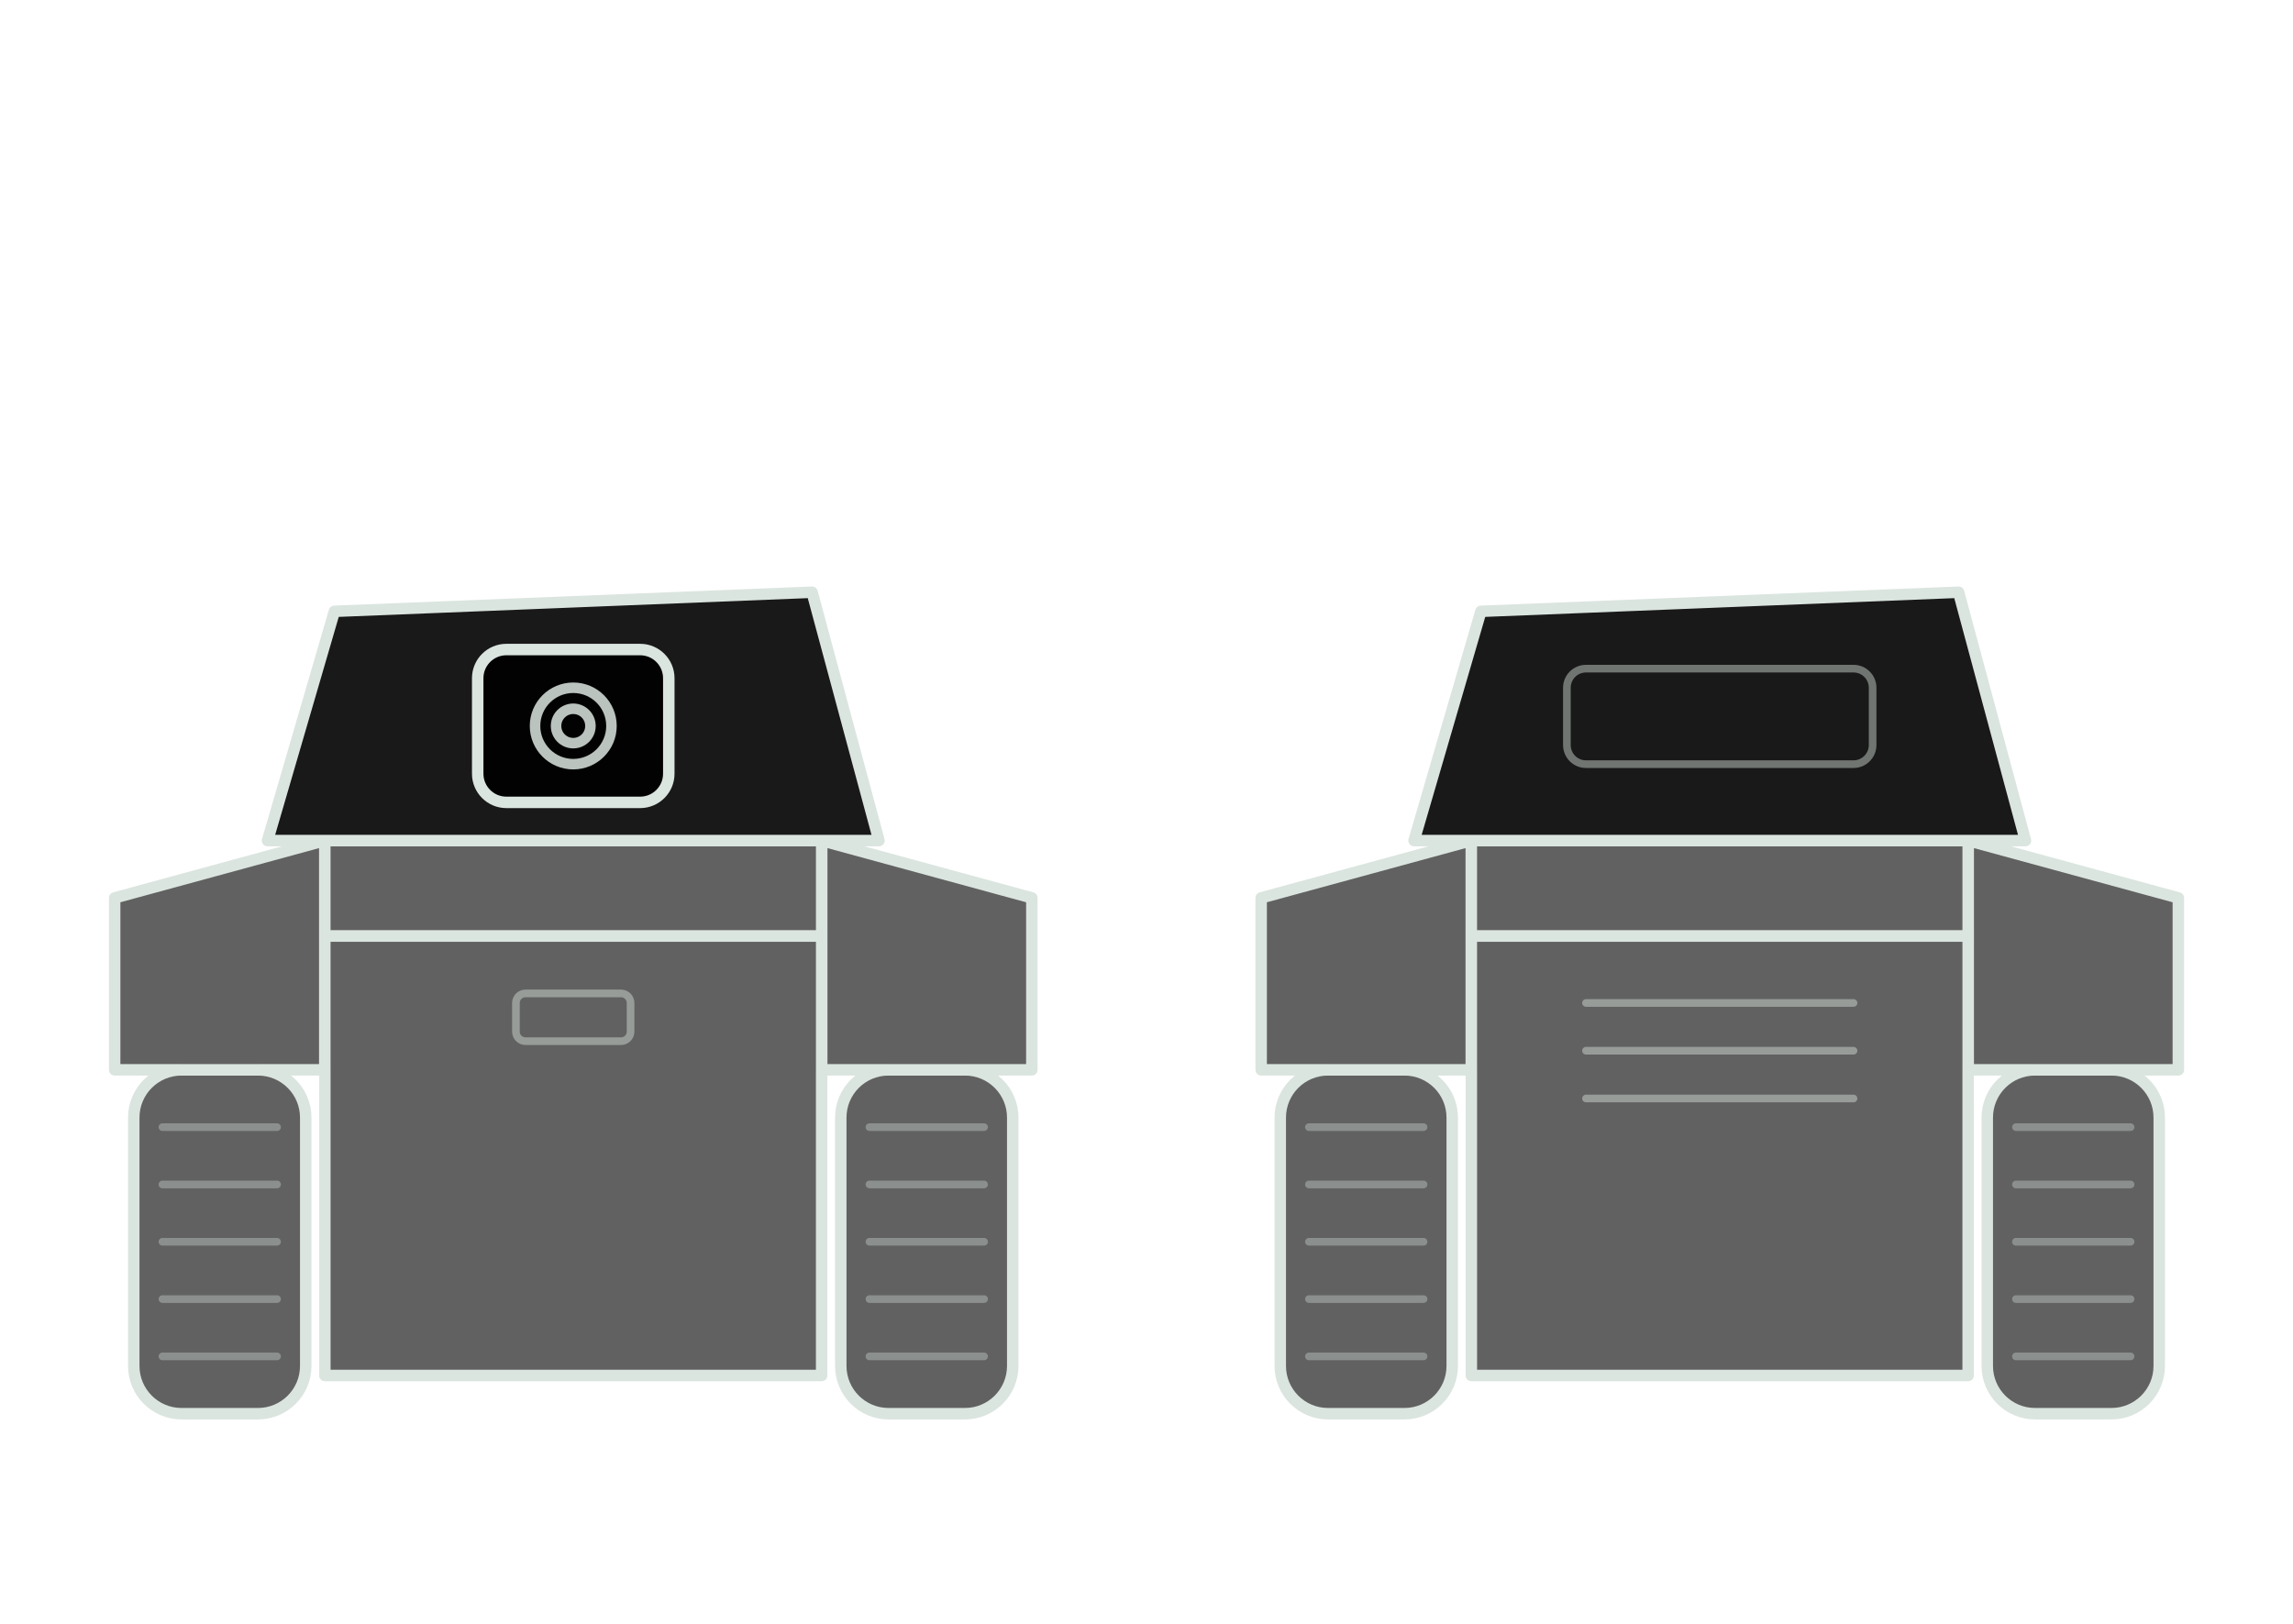
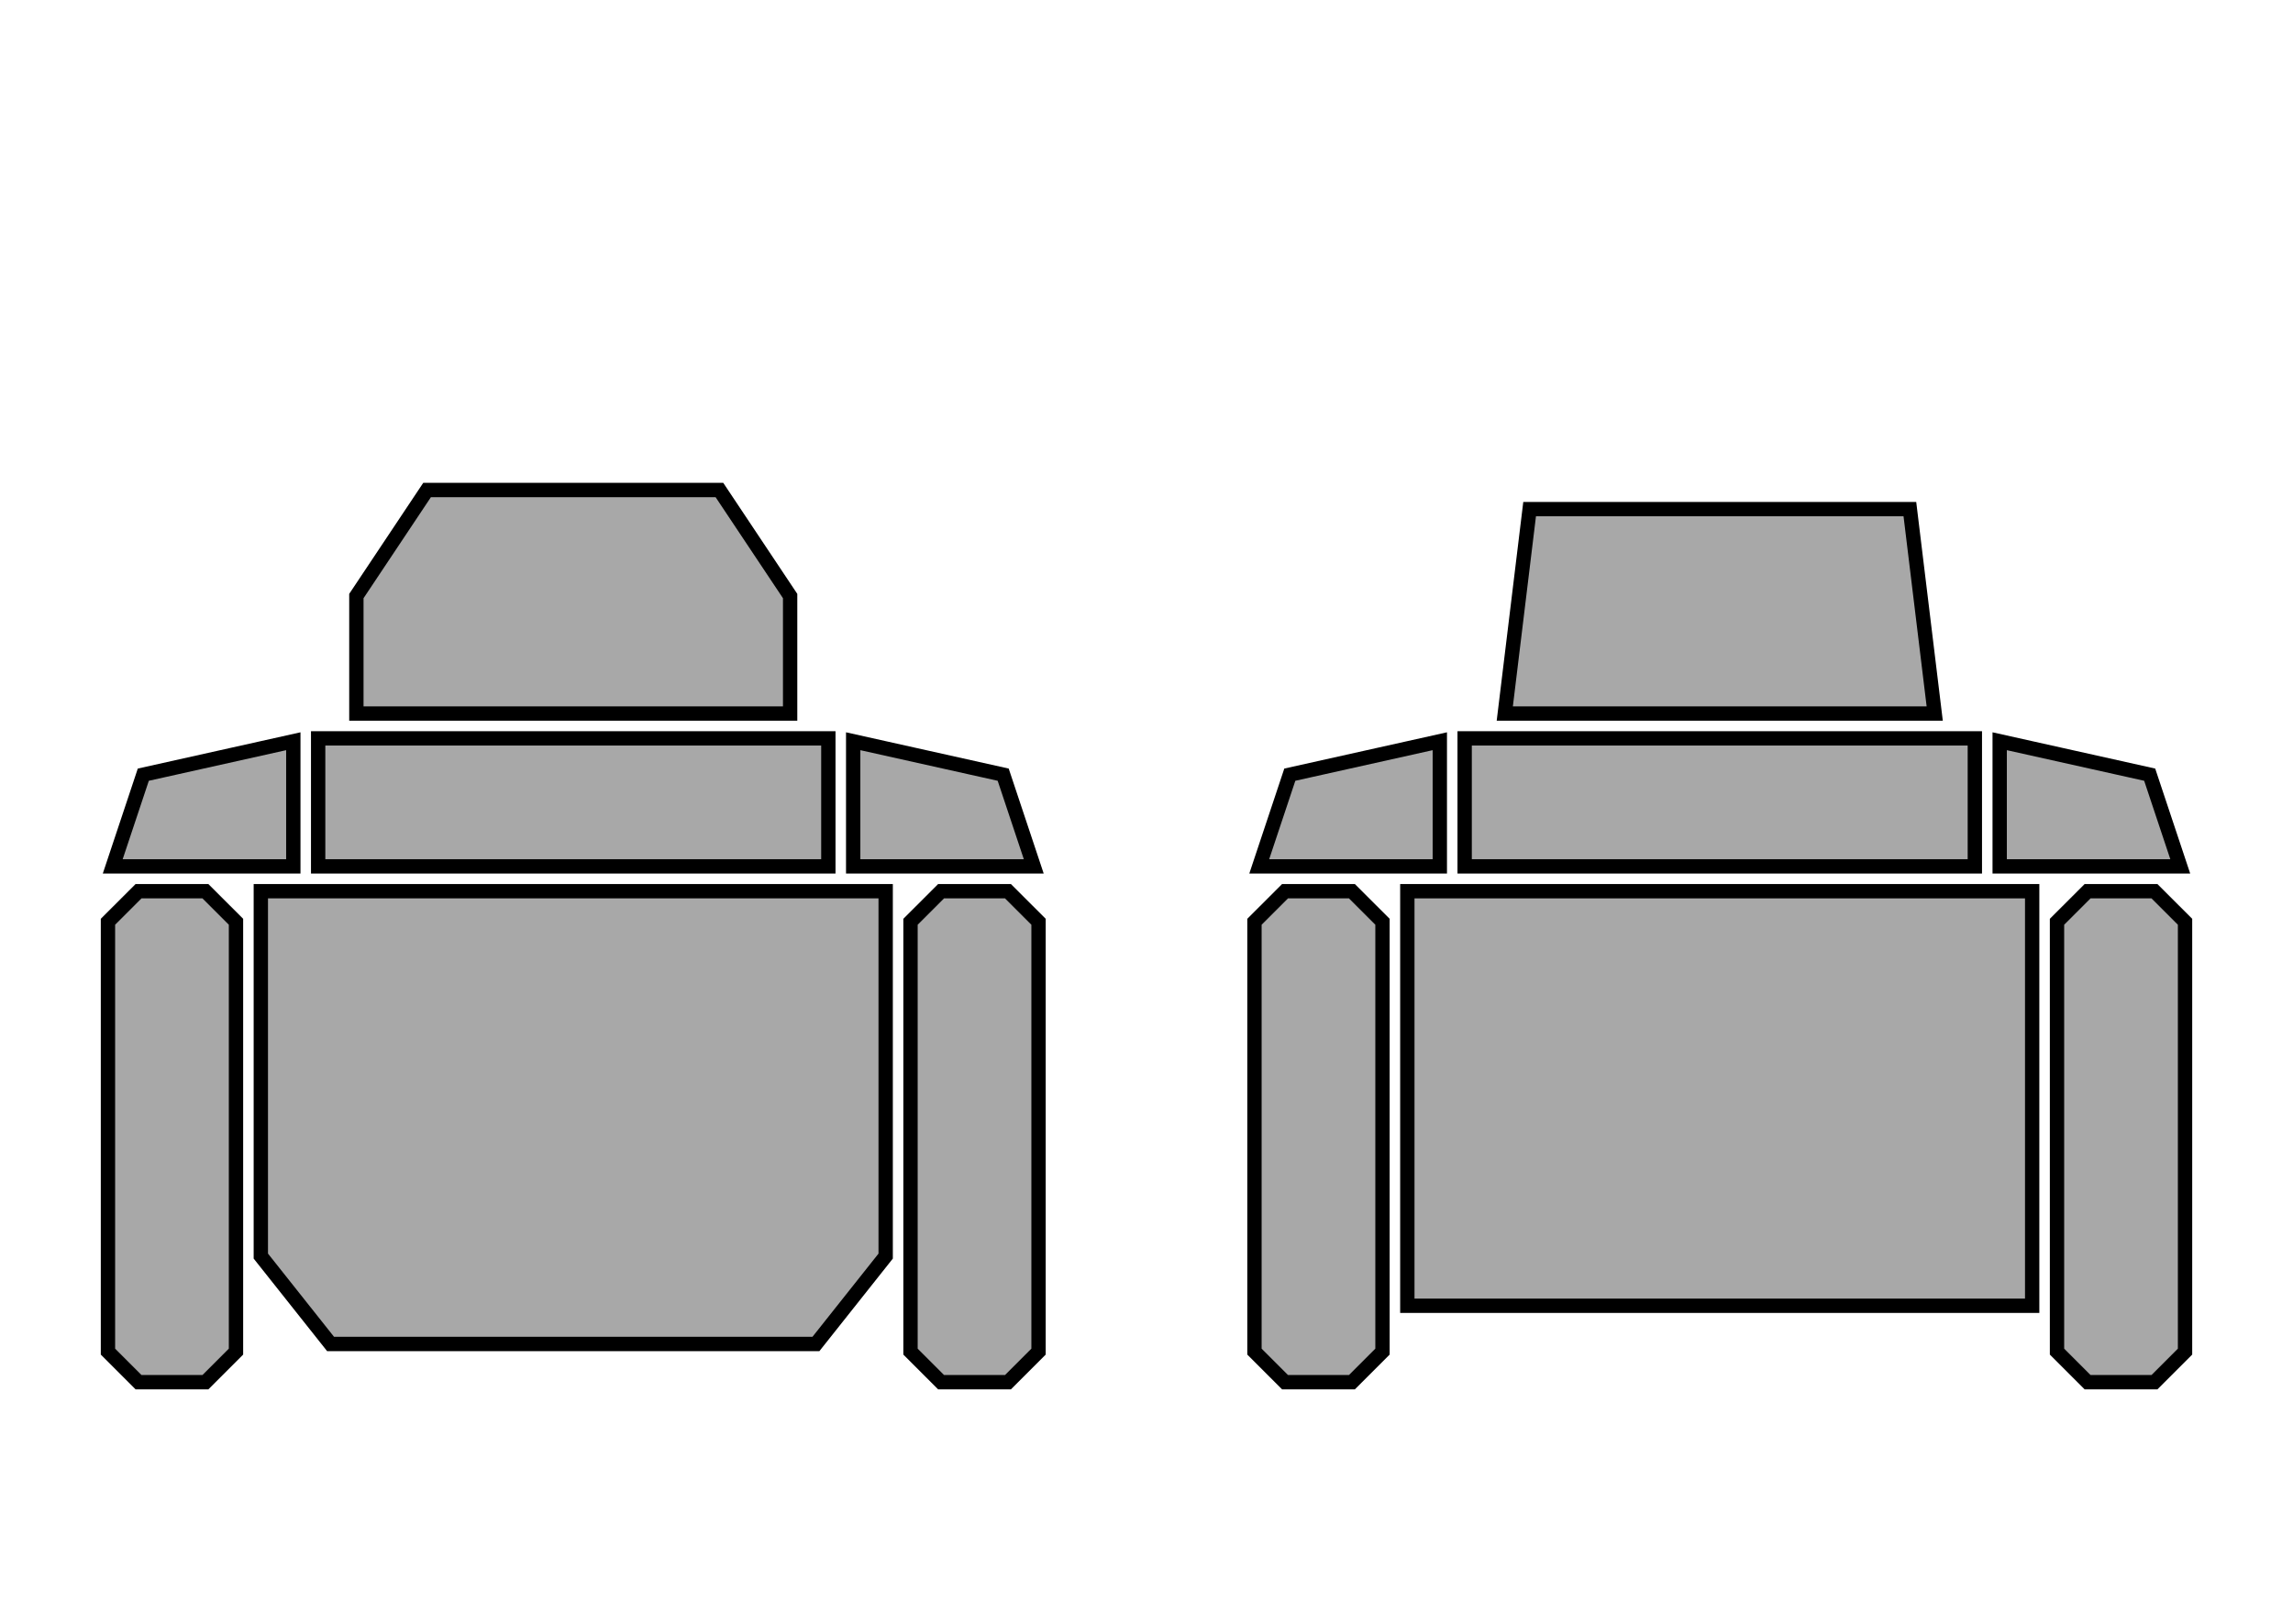
<svg xmlns="http://www.w3.org/2000/svg" viewBox="0 0 240 170">
-   <g id="part-DRIVE" fill="currentColor" fill-opacity=".62" stroke="#dbe5df" stroke-width="1.2" stroke-linejoin="round">
-     <rect x="14" y="112" width="18" height="36" rx="5" />
-     <rect x="88" y="112" width="18" height="36" rx="5" />
+   <g fill="none" stroke="#dbe5df" stroke-opacity=".22" stroke-width="1" stroke-linejoin="miter">
+     <polygon points="44.7,51.3 75.3,51.3 82.7,62.4 82.7,74.7 37.3,74.7 37.3,62.4" />
+     <polygon points="160.1,53.3 199.9,53.3 202.5,74.7 157.5,74.7" />
  </g>
-   <g fill="none" stroke="#dbe5df" stroke-opacity=".35" stroke-width=".8" stroke-linecap="round" stroke-linejoin="round">
-     <line x1="17" y1="118" x2="29" y2="118" />
-     <line x1="17" y1="124" x2="29" y2="124" />
-     <line x1="17" y1="130" x2="29" y2="130" />
-     <line x1="17" y1="136" x2="29" y2="136" />
-     <line x1="17" y1="142" x2="29" y2="142" />
-     <line x1="91" y1="118" x2="103" y2="118" />
-     <line x1="91" y1="124" x2="103" y2="124" />
-     <line x1="91" y1="130" x2="103" y2="130" />
-     <line x1="91" y1="136" x2="103" y2="136" />
-     <line x1="91" y1="142" x2="103" y2="142" />
+   <g id="part-TURRET" fill="currentColor" fill-opacity=".34" stroke="currentColor" stroke-width="1.5" stroke-linejoin="miter">
+     <polygon points="44.7,51.3 75.3,51.3 82.7,62.4 82.7,74.7 37.3,74.7 37.3,62.4" />
+     <polygon points="160.1,53.3 199.9,53.3 202.5,74.7 157.5,74.7" />
  </g>
-   <g id="part-RIGHT" fill="currentColor" fill-opacity=".62" stroke="#dbe5df" stroke-width="1.2" stroke-linejoin="round">
-     <polygon points="12,94 34,88 34,112 12,112" />
+   <g fill="none" stroke="#dbe5df" stroke-opacity=".22" stroke-width="1" stroke-linejoin="miter">
+     <polygon points="33.3,77.3 86.7,77.3 86.7,90.7 33.3,90.7" />
+     <polygon points="153.3,77.3 206.7,77.3 206.7,90.7 153.3,90.7" />
  </g>
-   <g id="part-LEFT" fill="currentColor" fill-opacity=".62" stroke="#dbe5df" stroke-width="1.2" stroke-linejoin="round">
-     <polygon points="108,94 86,88 86,112 108,112" />
+   <g id="part-HULL" fill="currentColor" fill-opacity=".34" stroke="currentColor" stroke-width="1.5" stroke-linejoin="miter">
+     <polygon points="33.3,77.3 86.7,77.3 86.7,90.7 33.3,90.7" />
+     <polygon points="153.3,77.3 206.7,77.3 206.7,90.7 153.3,90.7" />
  </g>
-   <g id="part-HULL" fill="currentColor" fill-opacity=".62" stroke="#dbe5df" stroke-width="1.2" stroke-linejoin="round">
-     <rect x="34" y="88" width="52" height="10" />
+   <g fill="none" stroke="#dbe5df" stroke-opacity=".22" stroke-width="1" stroke-linejoin="miter">
+     <polygon points="15.0,81.1 30.7,77.6 30.7,90.7 11.8,90.7" />
+     <polygon points="228.2,90.7 209.3,90.7 209.3,77.6 225.0,81.1" />
  </g>
-   <g id="part-FRONT" fill="currentColor" fill-opacity=".62" stroke="#dbe5df" stroke-width="1.2" stroke-linejoin="round">
-     <polygon points="34,98 86,98 86,144 34,144" />
+   <g id="part-RIGHT" fill="currentColor" fill-opacity=".34" stroke="currentColor" stroke-width="1.5" stroke-linejoin="miter">
+     <polygon points="15.0,81.1 30.7,77.6 30.7,90.7 11.8,90.7" />
+     <polygon points="228.2,90.7 209.3,90.7 209.3,77.6 225.0,81.1" />
  </g>
-   <g fill="none" stroke="#dbe5df" stroke-opacity=".45" stroke-width=".8" stroke-linecap="round" stroke-linejoin="round">
-     <rect x="54" y="104" width="12" height="5" rx="1" />
+   <g fill="none" stroke="#dbe5df" stroke-opacity=".22" stroke-width="1" stroke-linejoin="miter">
+     <polygon points="108.2,90.7 89.3,90.7 89.3,77.6 105.0,81.1" />
+     <polygon points="135.0,81.1 150.7,77.6 150.7,90.7 131.8,90.7" />
  </g>
-   <g id="part-DRIVE" fill="currentColor" fill-opacity=".62" stroke="#dbe5df" stroke-width="1.2" stroke-linejoin="round">
-     <rect x="134" y="112" width="18" height="36" rx="5" />
-     <rect x="208" y="112" width="18" height="36" rx="5" />
+   <g id="part-LEFT" fill="currentColor" fill-opacity=".34" stroke="currentColor" stroke-width="1.5" stroke-linejoin="miter">
+     <polygon points="108.2,90.7 89.3,90.7 89.3,77.6 105.0,81.1" />
+     <polygon points="135.0,81.1 150.7,77.6 150.7,90.7 131.8,90.7" />
  </g>
-   <g fill="none" stroke="#dbe5df" stroke-opacity=".35" stroke-width=".8" stroke-linecap="round" stroke-linejoin="round">
-     <line x1="137" y1="118" x2="149" y2="118" />
-     <line x1="137" y1="124" x2="149" y2="124" />
-     <line x1="137" y1="130" x2="149" y2="130" />
-     <line x1="137" y1="136" x2="149" y2="136" />
-     <line x1="137" y1="142" x2="149" y2="142" />
-     <line x1="211" y1="118" x2="223" y2="118" />
-     <line x1="211" y1="124" x2="223" y2="124" />
-     <line x1="211" y1="130" x2="223" y2="130" />
-     <line x1="211" y1="136" x2="223" y2="136" />
-     <line x1="211" y1="142" x2="223" y2="142" />
+   <g fill="none" stroke="#dbe5df" stroke-opacity=".22" stroke-width="1" stroke-linejoin="miter">
+     <polygon points="14.5,93.3 21.5,93.3 24.7,96.5 24.7,141.5 21.5,144.7 14.5,144.7 11.3,141.5 11.3,96.5" />
+     <polygon points="108.7,96.5 108.7,141.5 105.5,144.7 98.5,144.7 95.3,141.5 95.3,96.5 98.5,93.3 105.5,93.3" />
+     <polygon points="134.5,93.3 141.5,93.3 144.7,96.5 144.7,141.5 141.5,144.7 134.5,144.7 131.3,141.5 131.3,96.5" />
+     <polygon points="228.7,96.5 228.7,141.5 225.5,144.7 218.5,144.7 215.3,141.5 215.3,96.5 218.5,93.3 225.5,93.3" />
  </g>
-   <g id="part-LEFT" fill="currentColor" fill-opacity=".62" stroke="#dbe5df" stroke-width="1.2" stroke-linejoin="round">
-     <polygon points="132,94 154,88 154,112 132,112" />
+   <g id="part-DRIVE" fill="currentColor" fill-opacity=".34" stroke="currentColor" stroke-width="1.5" stroke-linejoin="miter">
+     <polygon points="14.5,93.3 21.5,93.3 24.7,96.5 24.7,141.5 21.5,144.7 14.5,144.7 11.3,141.5 11.3,96.5" />
+     <polygon points="108.7,96.5 108.7,141.5 105.5,144.7 98.5,144.7 95.3,141.5 95.3,96.5 98.5,93.3 105.5,93.3" />
+     <polygon points="134.5,93.3 141.5,93.3 144.7,96.5 144.7,141.5 141.5,144.7 134.5,144.7 131.3,141.5 131.3,96.5" />
+     <polygon points="228.7,96.5 228.7,141.5 225.5,144.7 218.5,144.7 215.3,141.5 215.3,96.5 218.5,93.3 225.5,93.3" />
  </g>
-   <g id="part-RIGHT" fill="currentColor" fill-opacity=".62" stroke="#dbe5df" stroke-width="1.2" stroke-linejoin="round">
-     <polygon points="228,94 206,88 206,112 228,112" />
+   <g fill="none" stroke="#dbe5df" stroke-opacity=".22" stroke-width="1" stroke-linejoin="miter">
+     <polygon points="27.3,93.3 92.7,93.3 92.7,131.5 85.4,140.7 34.6,140.7 27.3,131.5" />
  </g>
-   <g id="part-HULL" fill="currentColor" fill-opacity=".62" stroke="#dbe5df" stroke-width="1.2" stroke-linejoin="round">
-     <rect x="154" y="88" width="52" height="10" />
+   <g id="part-FRONT" fill="currentColor" fill-opacity=".34" stroke="currentColor" stroke-width="1.5" stroke-linejoin="miter">
+     <polygon points="27.3,93.3 92.7,93.3 92.7,131.5 85.4,140.7 34.6,140.7 27.3,131.5" />
  </g>
-   <g id="part-REAR" fill="currentColor" fill-opacity=".62" stroke="#dbe5df" stroke-width="1.2" stroke-linejoin="round">
-     <polygon points="154,98 206,98 206,144 154,144" />
+   <g fill="none" stroke="#dbe5df" stroke-opacity=".22" stroke-width="1" stroke-linejoin="miter">
+     <polygon points="147.3,93.3 212.7,93.3 212.7,136.7 147.3,136.7" />
  </g>
-   <g fill="none" stroke="#dbe5df" stroke-opacity=".45" stroke-width=".8" stroke-linecap="round" stroke-linejoin="round">
-     <line x1="166" y1="105" x2="194" y2="105" />
-     <line x1="166" y1="110" x2="194" y2="110" />
-     <line x1="166" y1="115" x2="194" y2="115" />
-   </g>
-   <g id="part-TURRET" fill="currentColor" fill-opacity=".9" stroke="#dbe5df" stroke-width="1.2" stroke-linejoin="round">
-     <polygon points="28,88 35,64 85,62 92,88" />
-     <rect x="50" y="68" width="20" height="16" rx="3" />
-   </g>
-   <g fill="none" stroke="#dbe5df" stroke-opacity=".85" stroke-width="1.1" stroke-linecap="round" stroke-linejoin="round">
-     <circle cx="60" cy="76" r="4" />
-     <circle cx="60" cy="76" r="1.8" />
-   </g>
-   <g id="part-TURRET" fill="currentColor" fill-opacity=".9" stroke="#dbe5df" stroke-width="1.2" stroke-linejoin="round">
-     <polygon points="148,88 155,64 205,62 212,88" />
-   </g>
-   <g fill="none" stroke="#dbe5df" stroke-opacity=".45" stroke-width=".8" stroke-linecap="round" stroke-linejoin="round">
-     <rect x="164" y="70" width="32" height="10" rx="2" />
+   <g id="part-REAR" fill="currentColor" fill-opacity=".34" stroke="currentColor" stroke-width="1.5" stroke-linejoin="miter">
+     <polygon points="147.3,93.3 212.7,93.3 212.7,136.7 147.3,136.7" />
  </g>
</svg>
